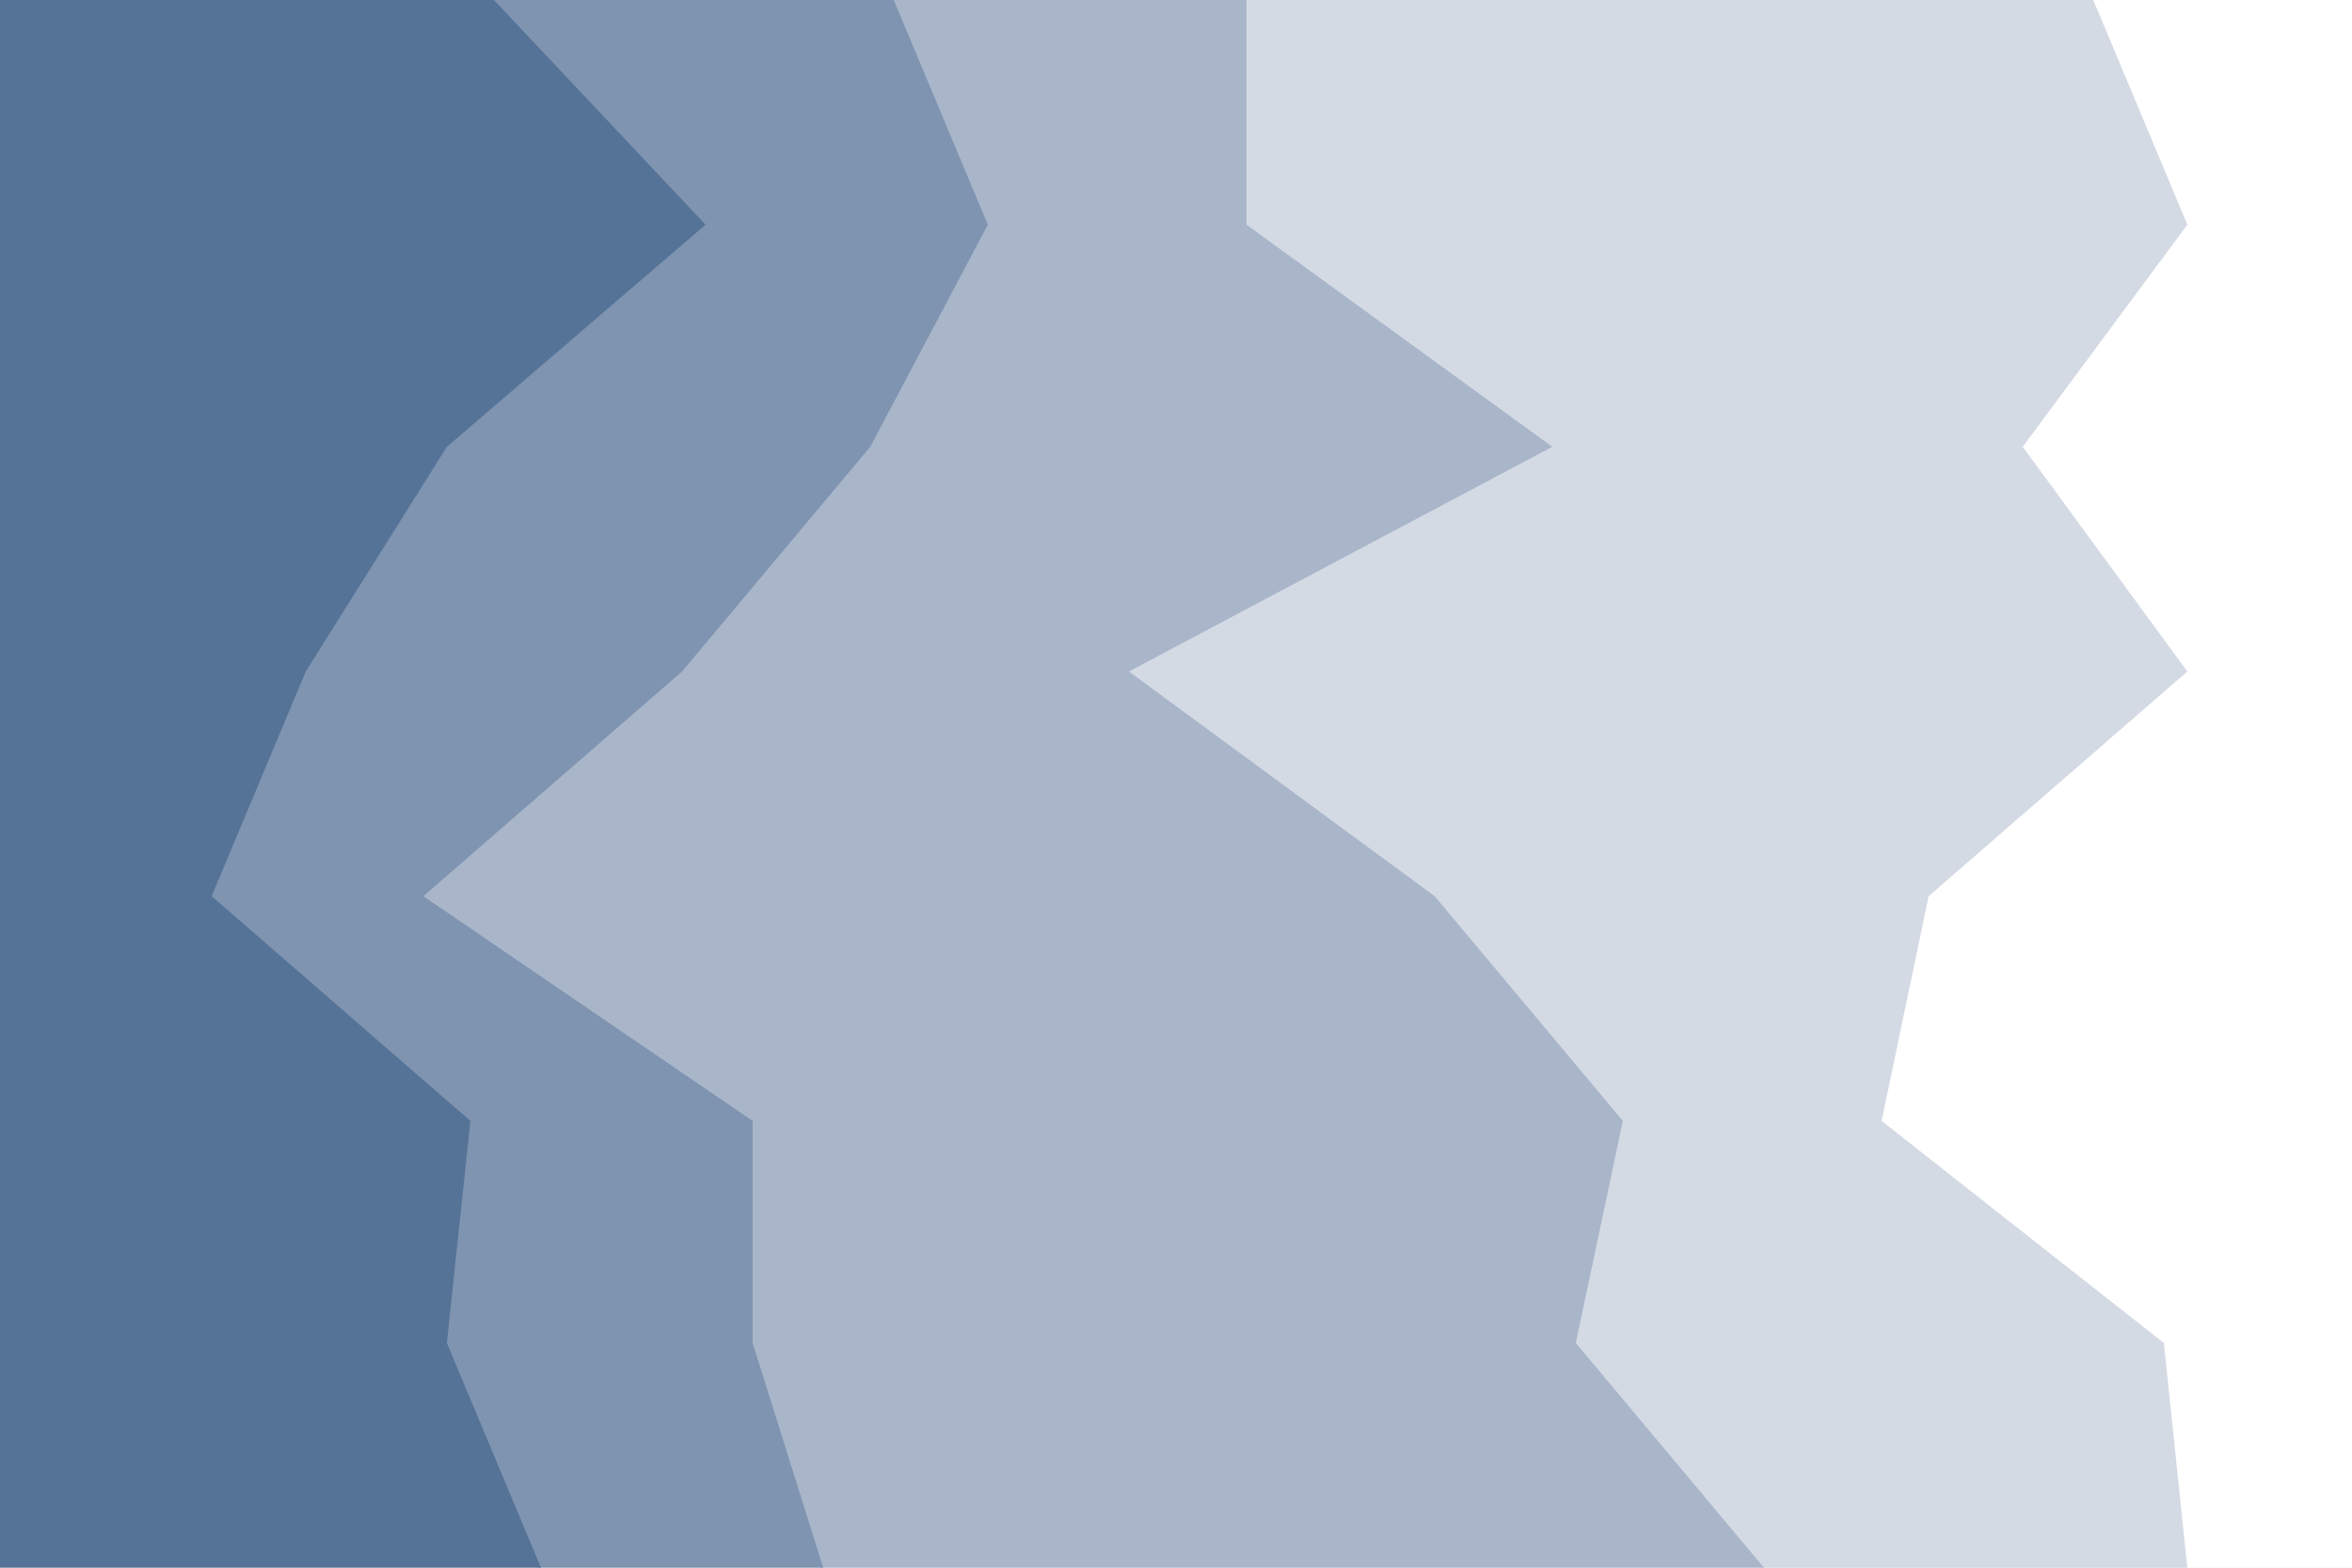
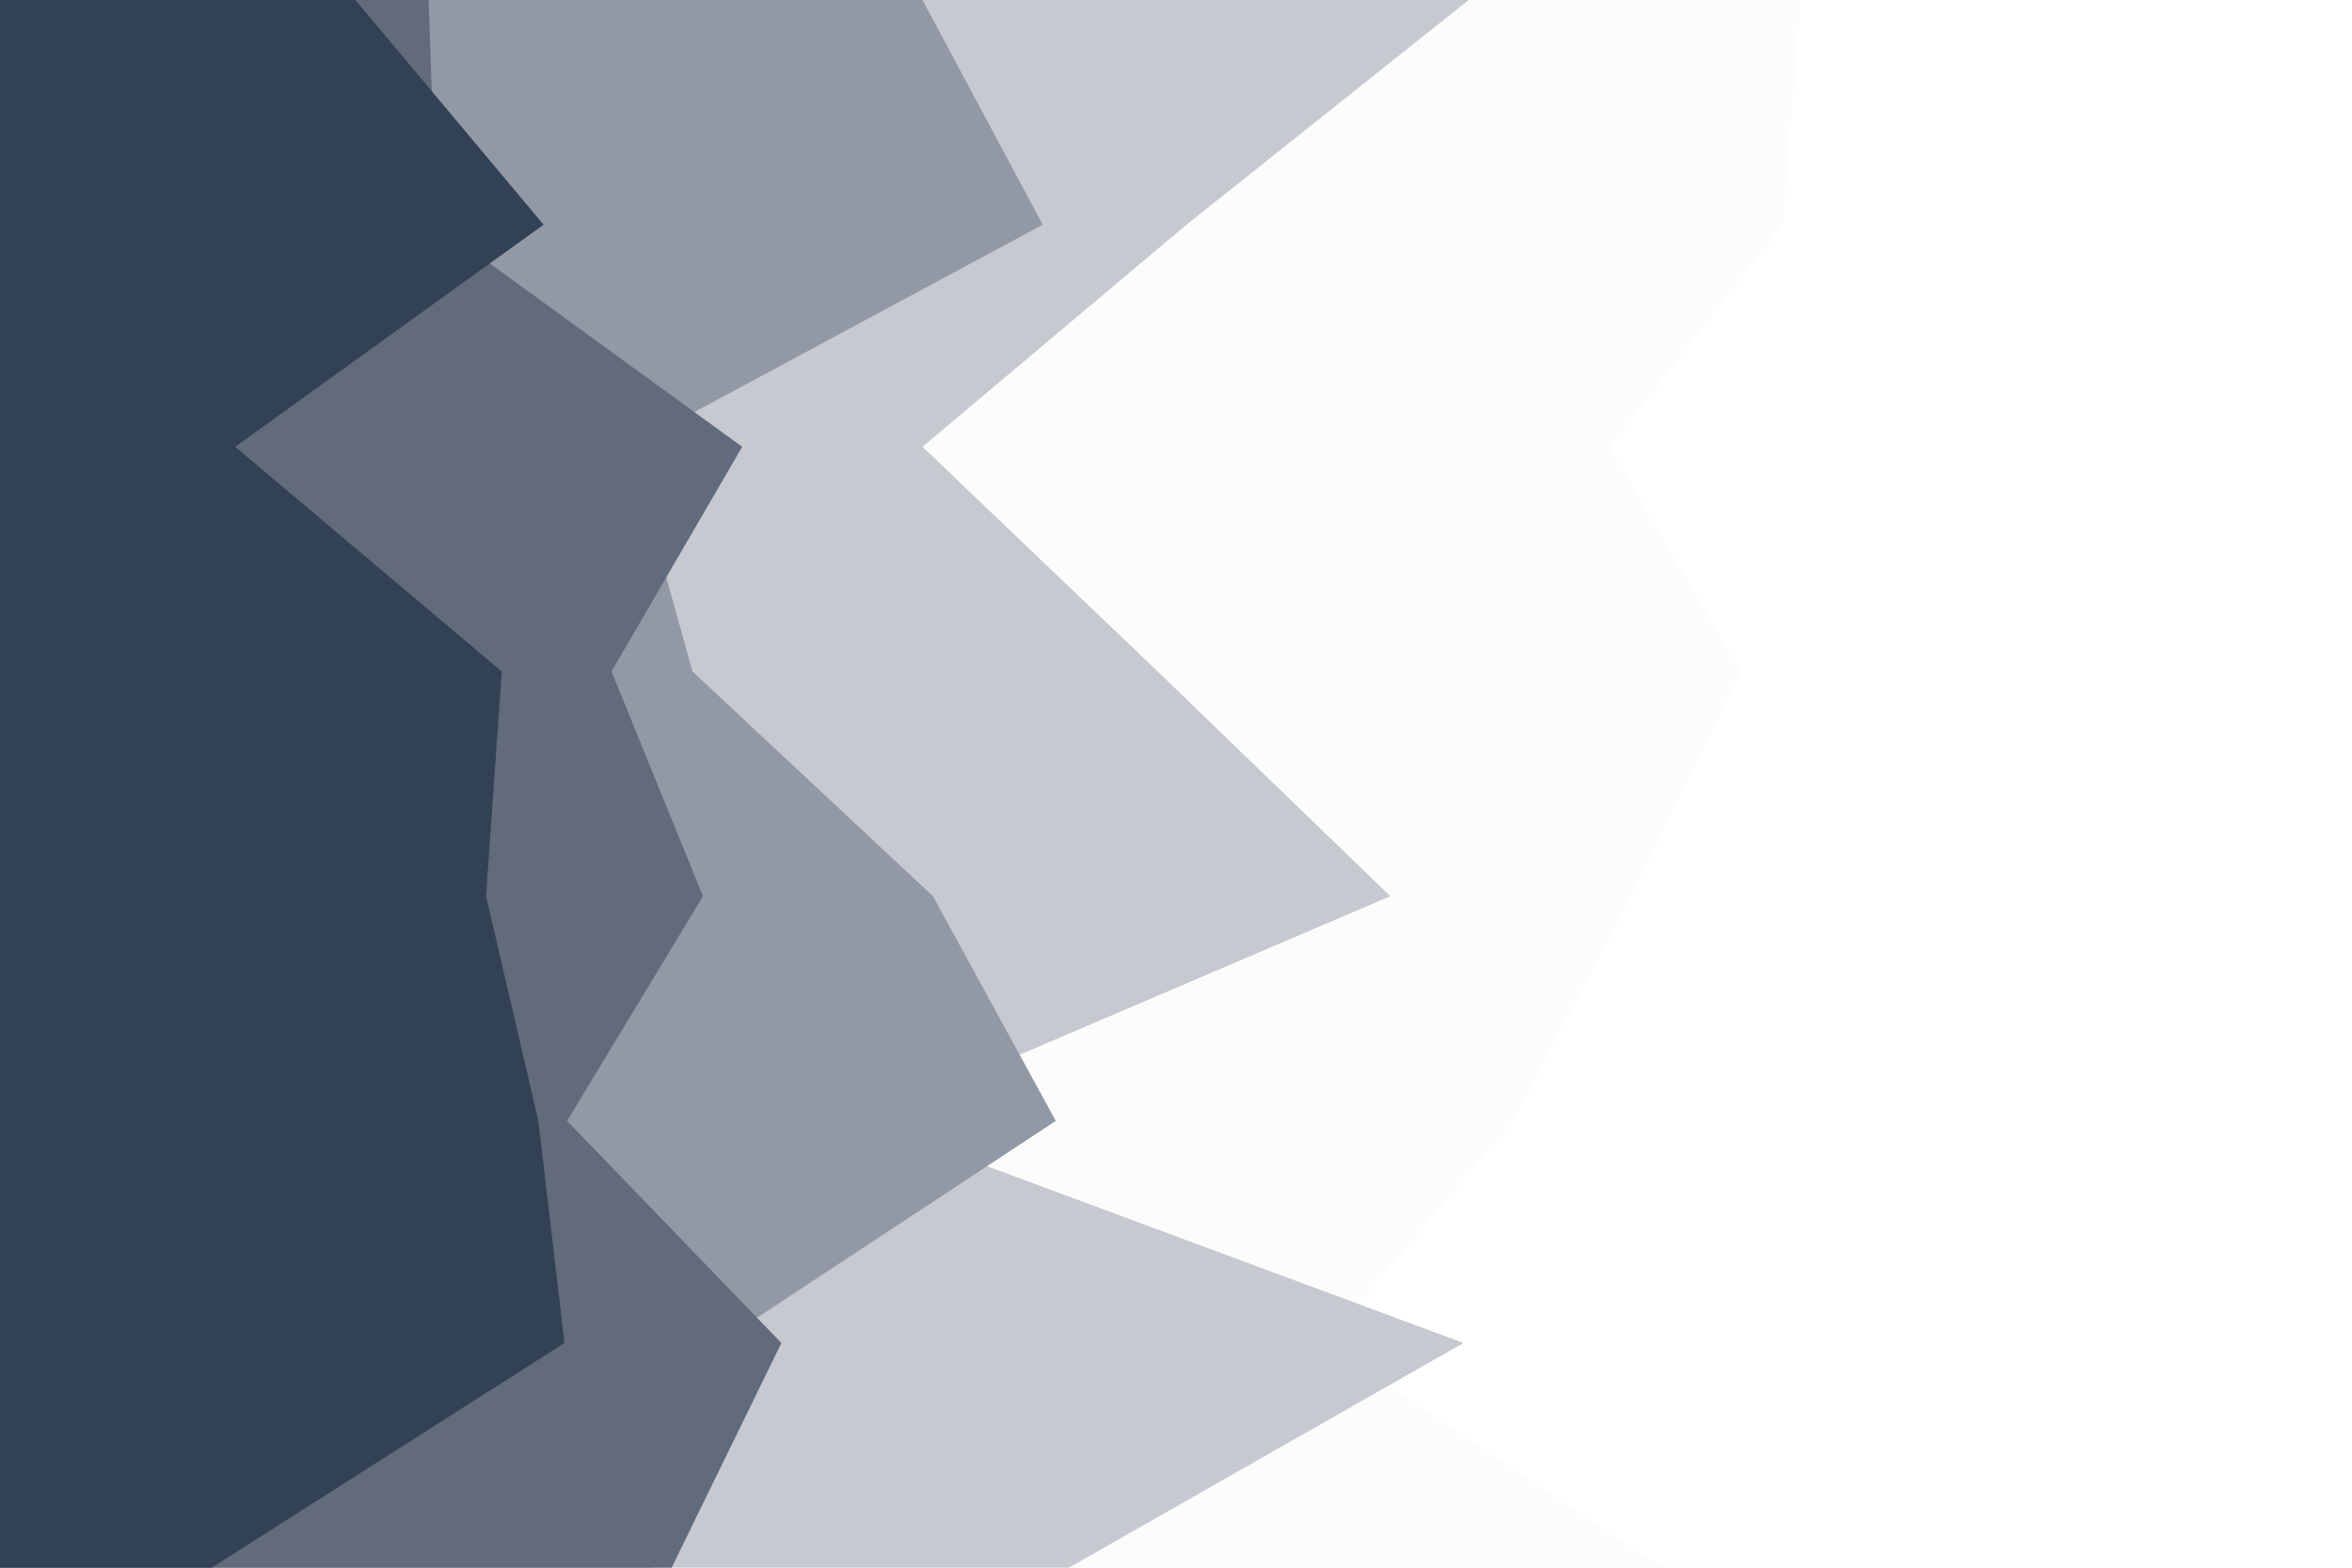
<svg xmlns="http://www.w3.org/2000/svg" id="visual" viewBox="0 0 900 600" width="900" height="600" version="1.1">
-   <path d="M836 600L827 514L719 429L737 343L836 257L773 171L836 86L800 0L900 0L900 86L900 171L900 257L900 343L900 429L900 514L900 600Z" fill="#ffffff" />
-   <path d="M674 600L602 514L620 429L548 343L431 257L593 171L476 86L476 0L801 0L837 86L774 171L837 257L738 343L720 429L828 514L837 600Z" fill="#d4dae4" />
-   <path d="M314 600L287 514L287 429L161 343L260 257L332 171L377 86L341 0L477 0L477 86L594 171L432 257L549 343L621 429L603 514L675 600Z" fill="#a9b6ca" />
-   <path d="M206 600L170 514L179 429L80 343L116 257L170 171L269 86L188 0L342 0L378 86L333 171L261 257L162 343L288 429L288 514L315 600Z" fill="#7f94b0" />
-   <path d="M0 600L0 514L0 429L0 343L0 257L0 171L0 86L0 0L189 0L270 86L171 171L117 257L81 343L180 429L171 514L207 600Z" fill="#557397" />
+   <rect x="0" y="0" width="900" height="600" fill="#ffffff" />
+   <path d="M689 0L682 86L616 171L666 257L624 343L579 429L507 514L636 600L0 600L0 514L0 429L0 343L0 257L0 171L0 86L0 0Z" fill="#fcfcfc" />
+   <path d="M562 0L454 86L353 171L443 257L532 343L331 429L560 514L409 600L0 600L0 514L0 429L0 343L0 257L0 171L0 86L0 0Z" fill="#c6c9d0" />
+   <path d="M353 0L399 86L241 171L265 257L357 343L404 429L275 514L249 600L0 600L0 514L0 429L0 343L0 257L0 171L0 86L0 0Z" fill="#9299a5" />
+   <path d="M164 0L167 86L284 171L234 257L269 343L217 429L299 514L257 600L0 600L0 514L0 429L0 343L0 257L0 171L0 86L0 0Z" fill="#616b7c" />
+   <path d="M136 0L208 86L90 171L192 257L186 343L206 429L216 514L81 600L0 600L0 514L0 429L0 343L0 257L0 171L0 86L0 0Z" fill="#334155" />
</svg>
